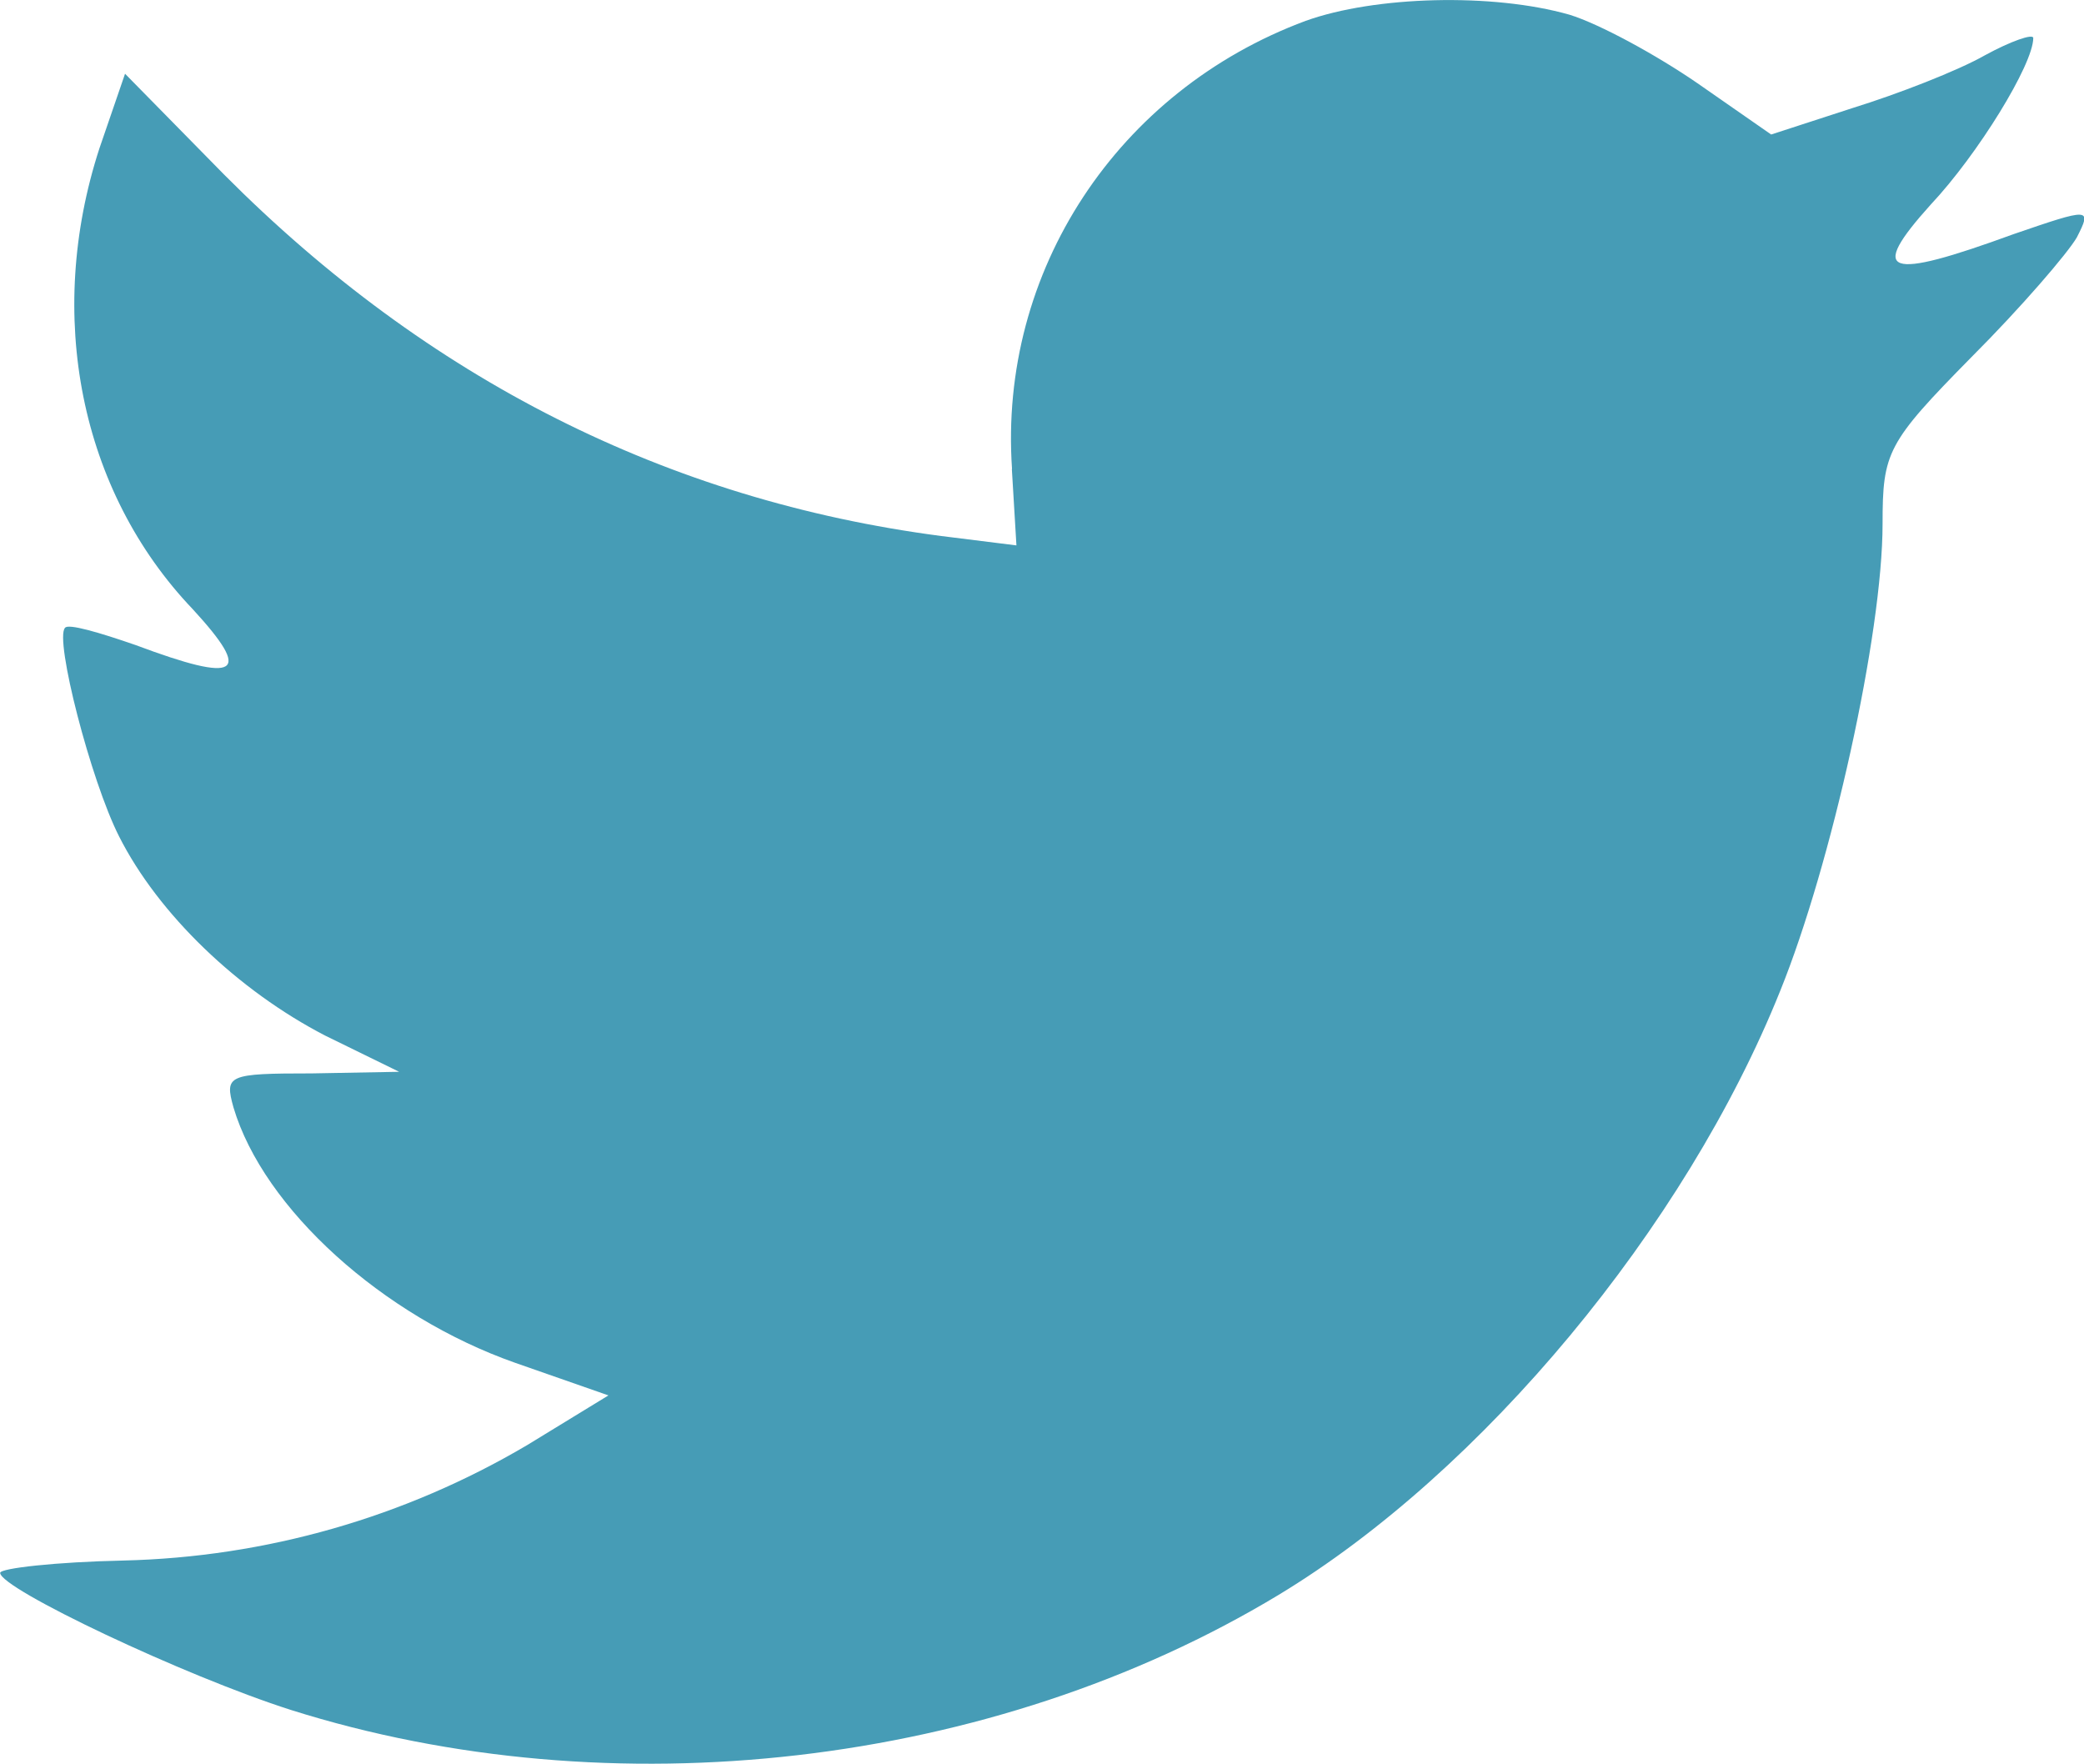
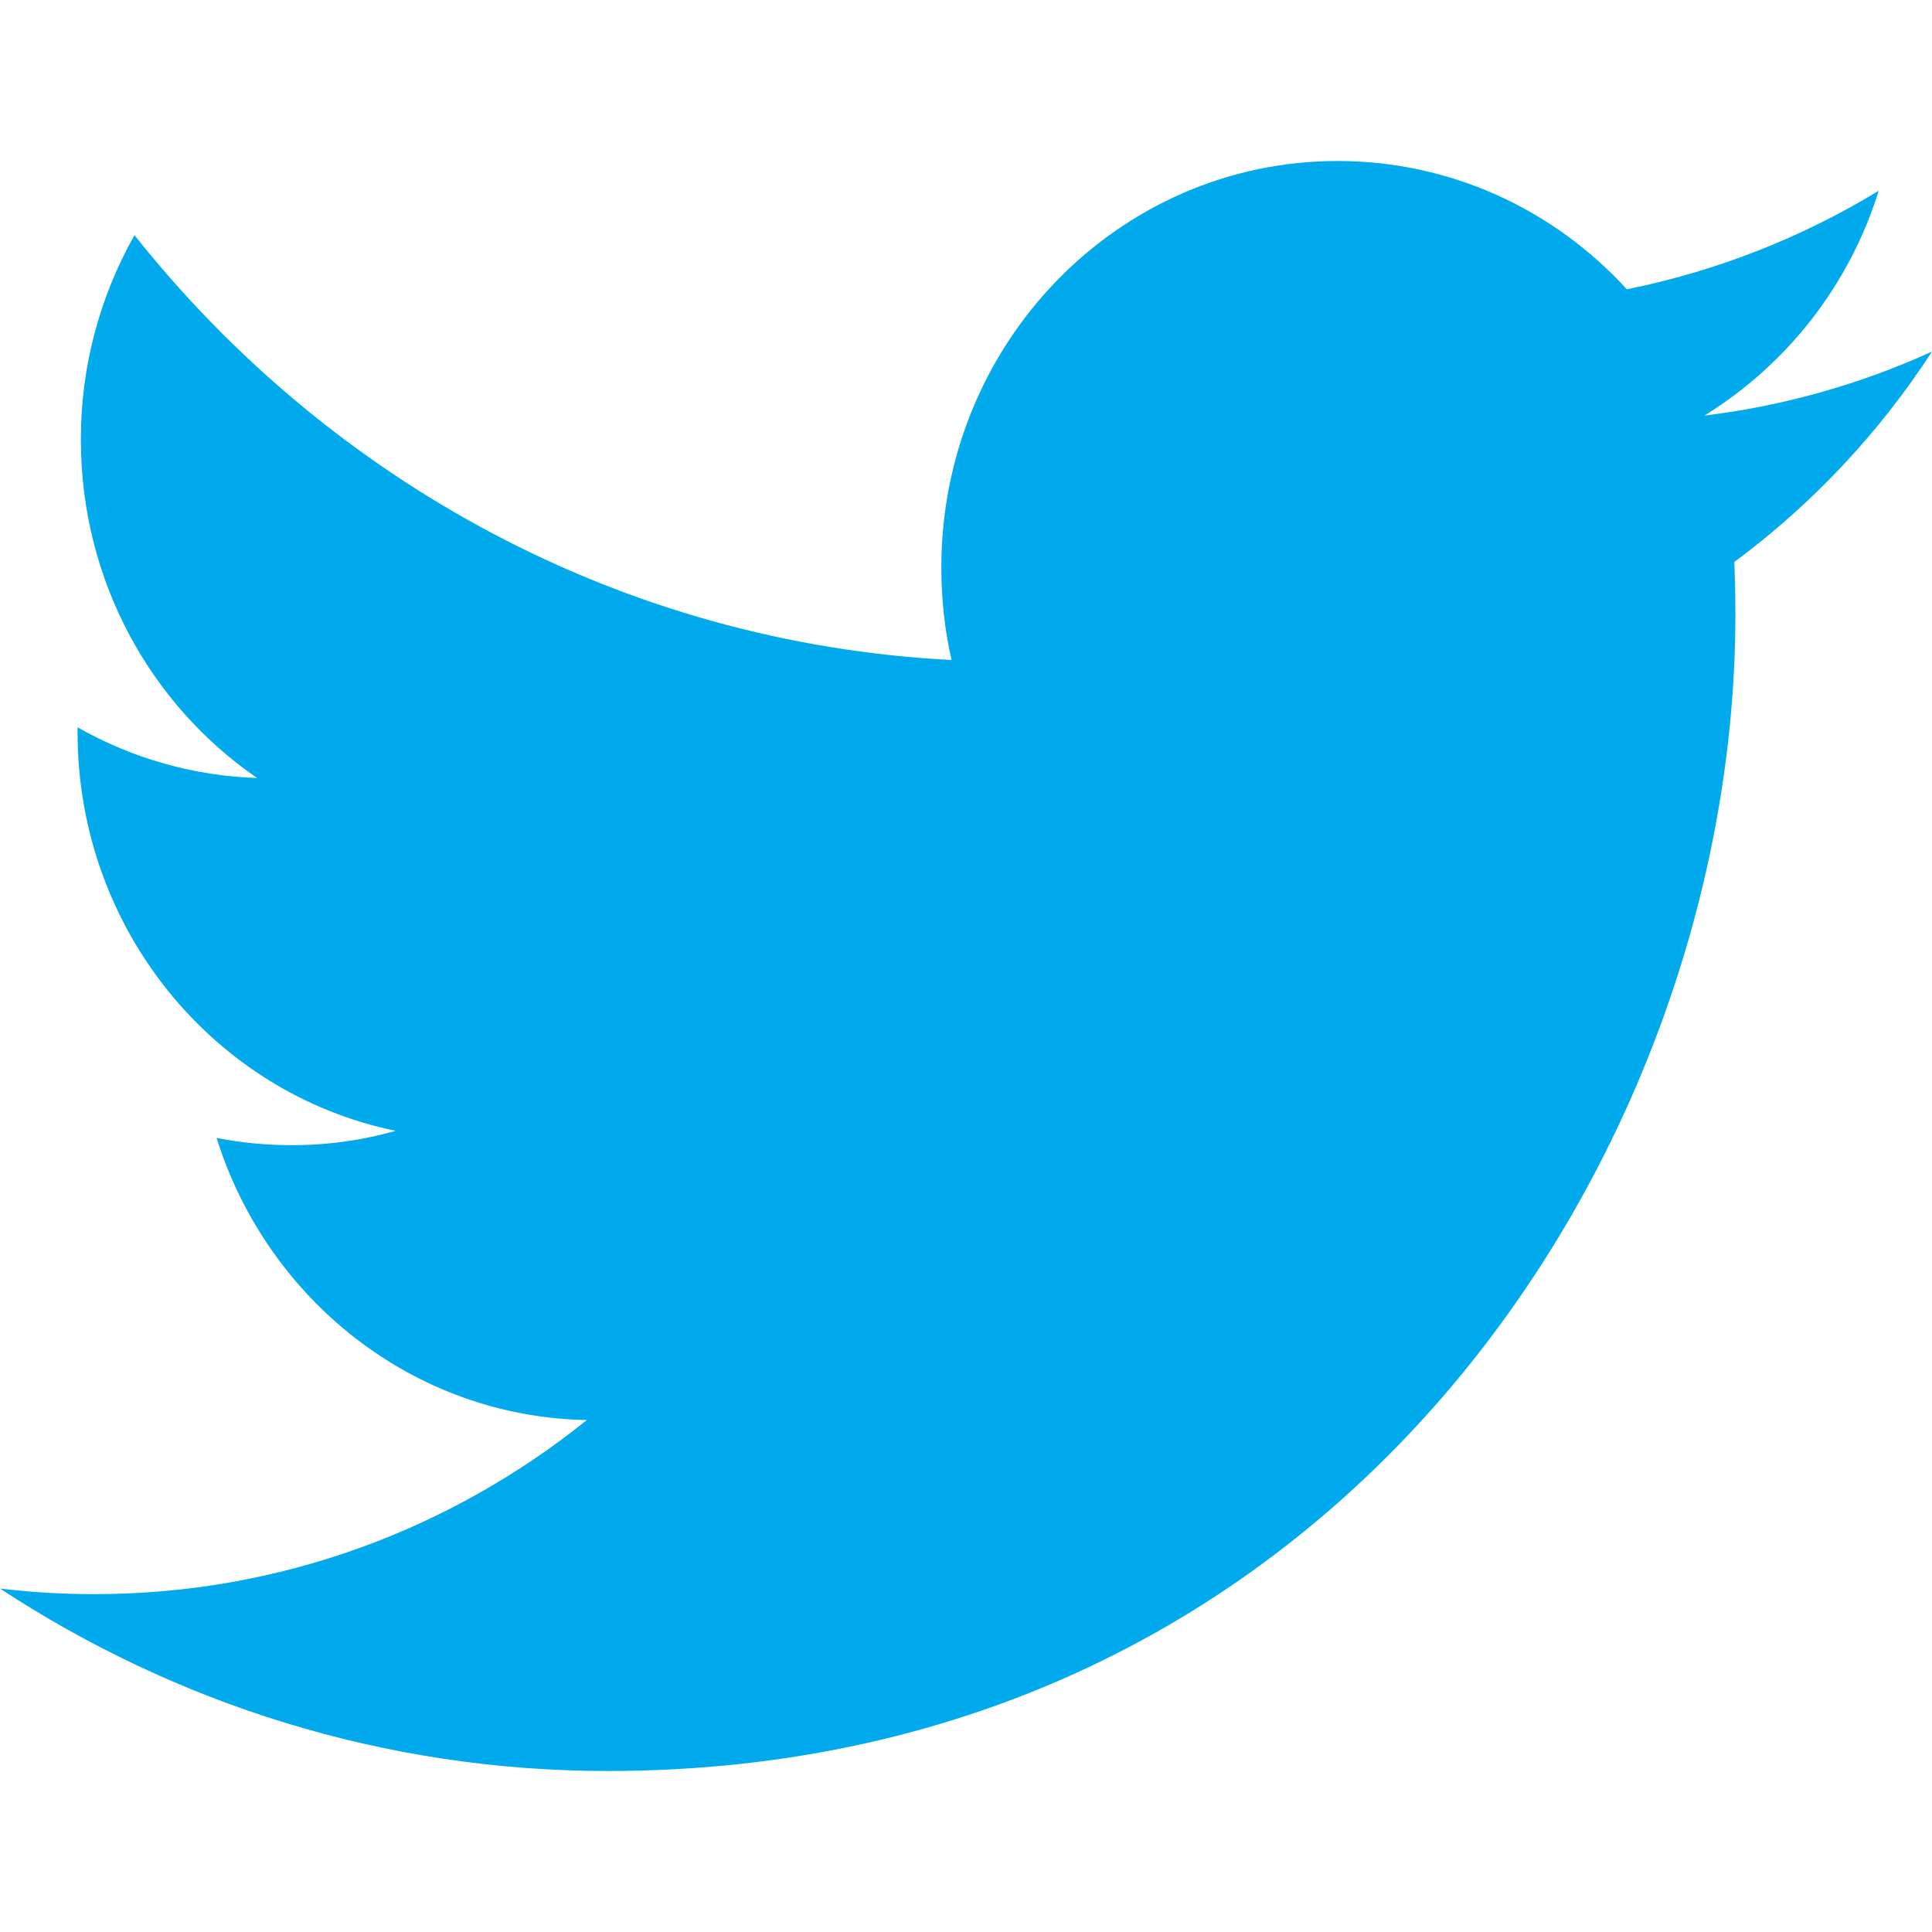
- <svg xmlns="http://www.w3.org/2000/svg" width="26" height="22" viewBox="0 0 26 22">
-   <path d="M12.624 5.852l.057.952-.937-.117C8.323 6.24 5.335 4.727 2.8 2.182L1.56.92l-.32.932C.564 3.93.996 6.124 2.405 7.6c.75.816.582.932-.714.447-.45-.156-.844-.272-.88-.214-.133.136.32 1.903.675 2.602.49.97 1.484 1.923 2.574 2.486l.92.45-1.09.02c-1.05 0-1.09.02-.977.425.376 1.263 1.86 2.603 3.513 3.185l1.165.407-1.014.62a10.39 10.39 0 0 1-5.035 1.44c-.844.018-1.54.096-1.54.154 0 .196 2.293 1.284 3.627 1.71 4 1.263 8.754.72 12.324-1.436 2.537-1.534 5.073-4.583 6.257-7.535.638-1.574 1.277-4.448 1.277-5.827 0-.893.056-1.01 1.108-2.078.62-.62 1.204-1.3 1.316-1.495.188-.37.17-.37-.79-.04-1.595.583-1.82.505-1.032-.37.583-.62 1.278-1.747 1.278-2.077 0-.058-.282.04-.6.214-.34.194-1.09.485-1.655.66l-1.015.33-.92-.64c-.508-.35-1.222-.74-1.598-.855C18.62-.09 17.154-.05 16.29.26c-2.348.872-3.833 3.125-3.664 5.59z" fill="#469CB6" fill-rule="evenodd" />
+ <svg xmlns="http://www.w3.org/2000/svg" width="48" height="48" viewBox="0 0 48 48">
+   <path d="M48 8.735a19.235 19.235 0 0 1-5.655 1.59 10.076 10.076 0 0 0 4.33-5.585 19.395 19.395 0 0 1-6.257 2.447C38.627 5.225 36.066 4 33.231 4c-5.435 0-9.844 4.521-9.844 10.098 0 .791.085 1.56.254 2.3-8.185-.423-15.44-4.438-20.3-10.555a10.281 10.281 0 0 0-1.332 5.082c0 3.502 1.738 6.593 4.38 8.405a9.668 9.668 0 0 1-4.462-1.26v.124c0 4.894 3.395 8.977 7.903 9.901a9.39 9.39 0 0 1-2.595.356c-.634 0-1.254-.061-1.854-.18 1.254 4.01 4.888 6.932 9.199 7.01-3.37 2.71-7.618 4.325-12.23 4.325-.795 0-1.58-.047-2.35-.139C4.359 42.327 9.537 44 15.096 44c18.115 0 28.019-15.385 28.019-28.73 0-.439-.009-.878-.026-1.308A20.211 20.211 0 0 0 48 8.735" fill="#00AAEC" fill-rule="evenodd" />
</svg>
